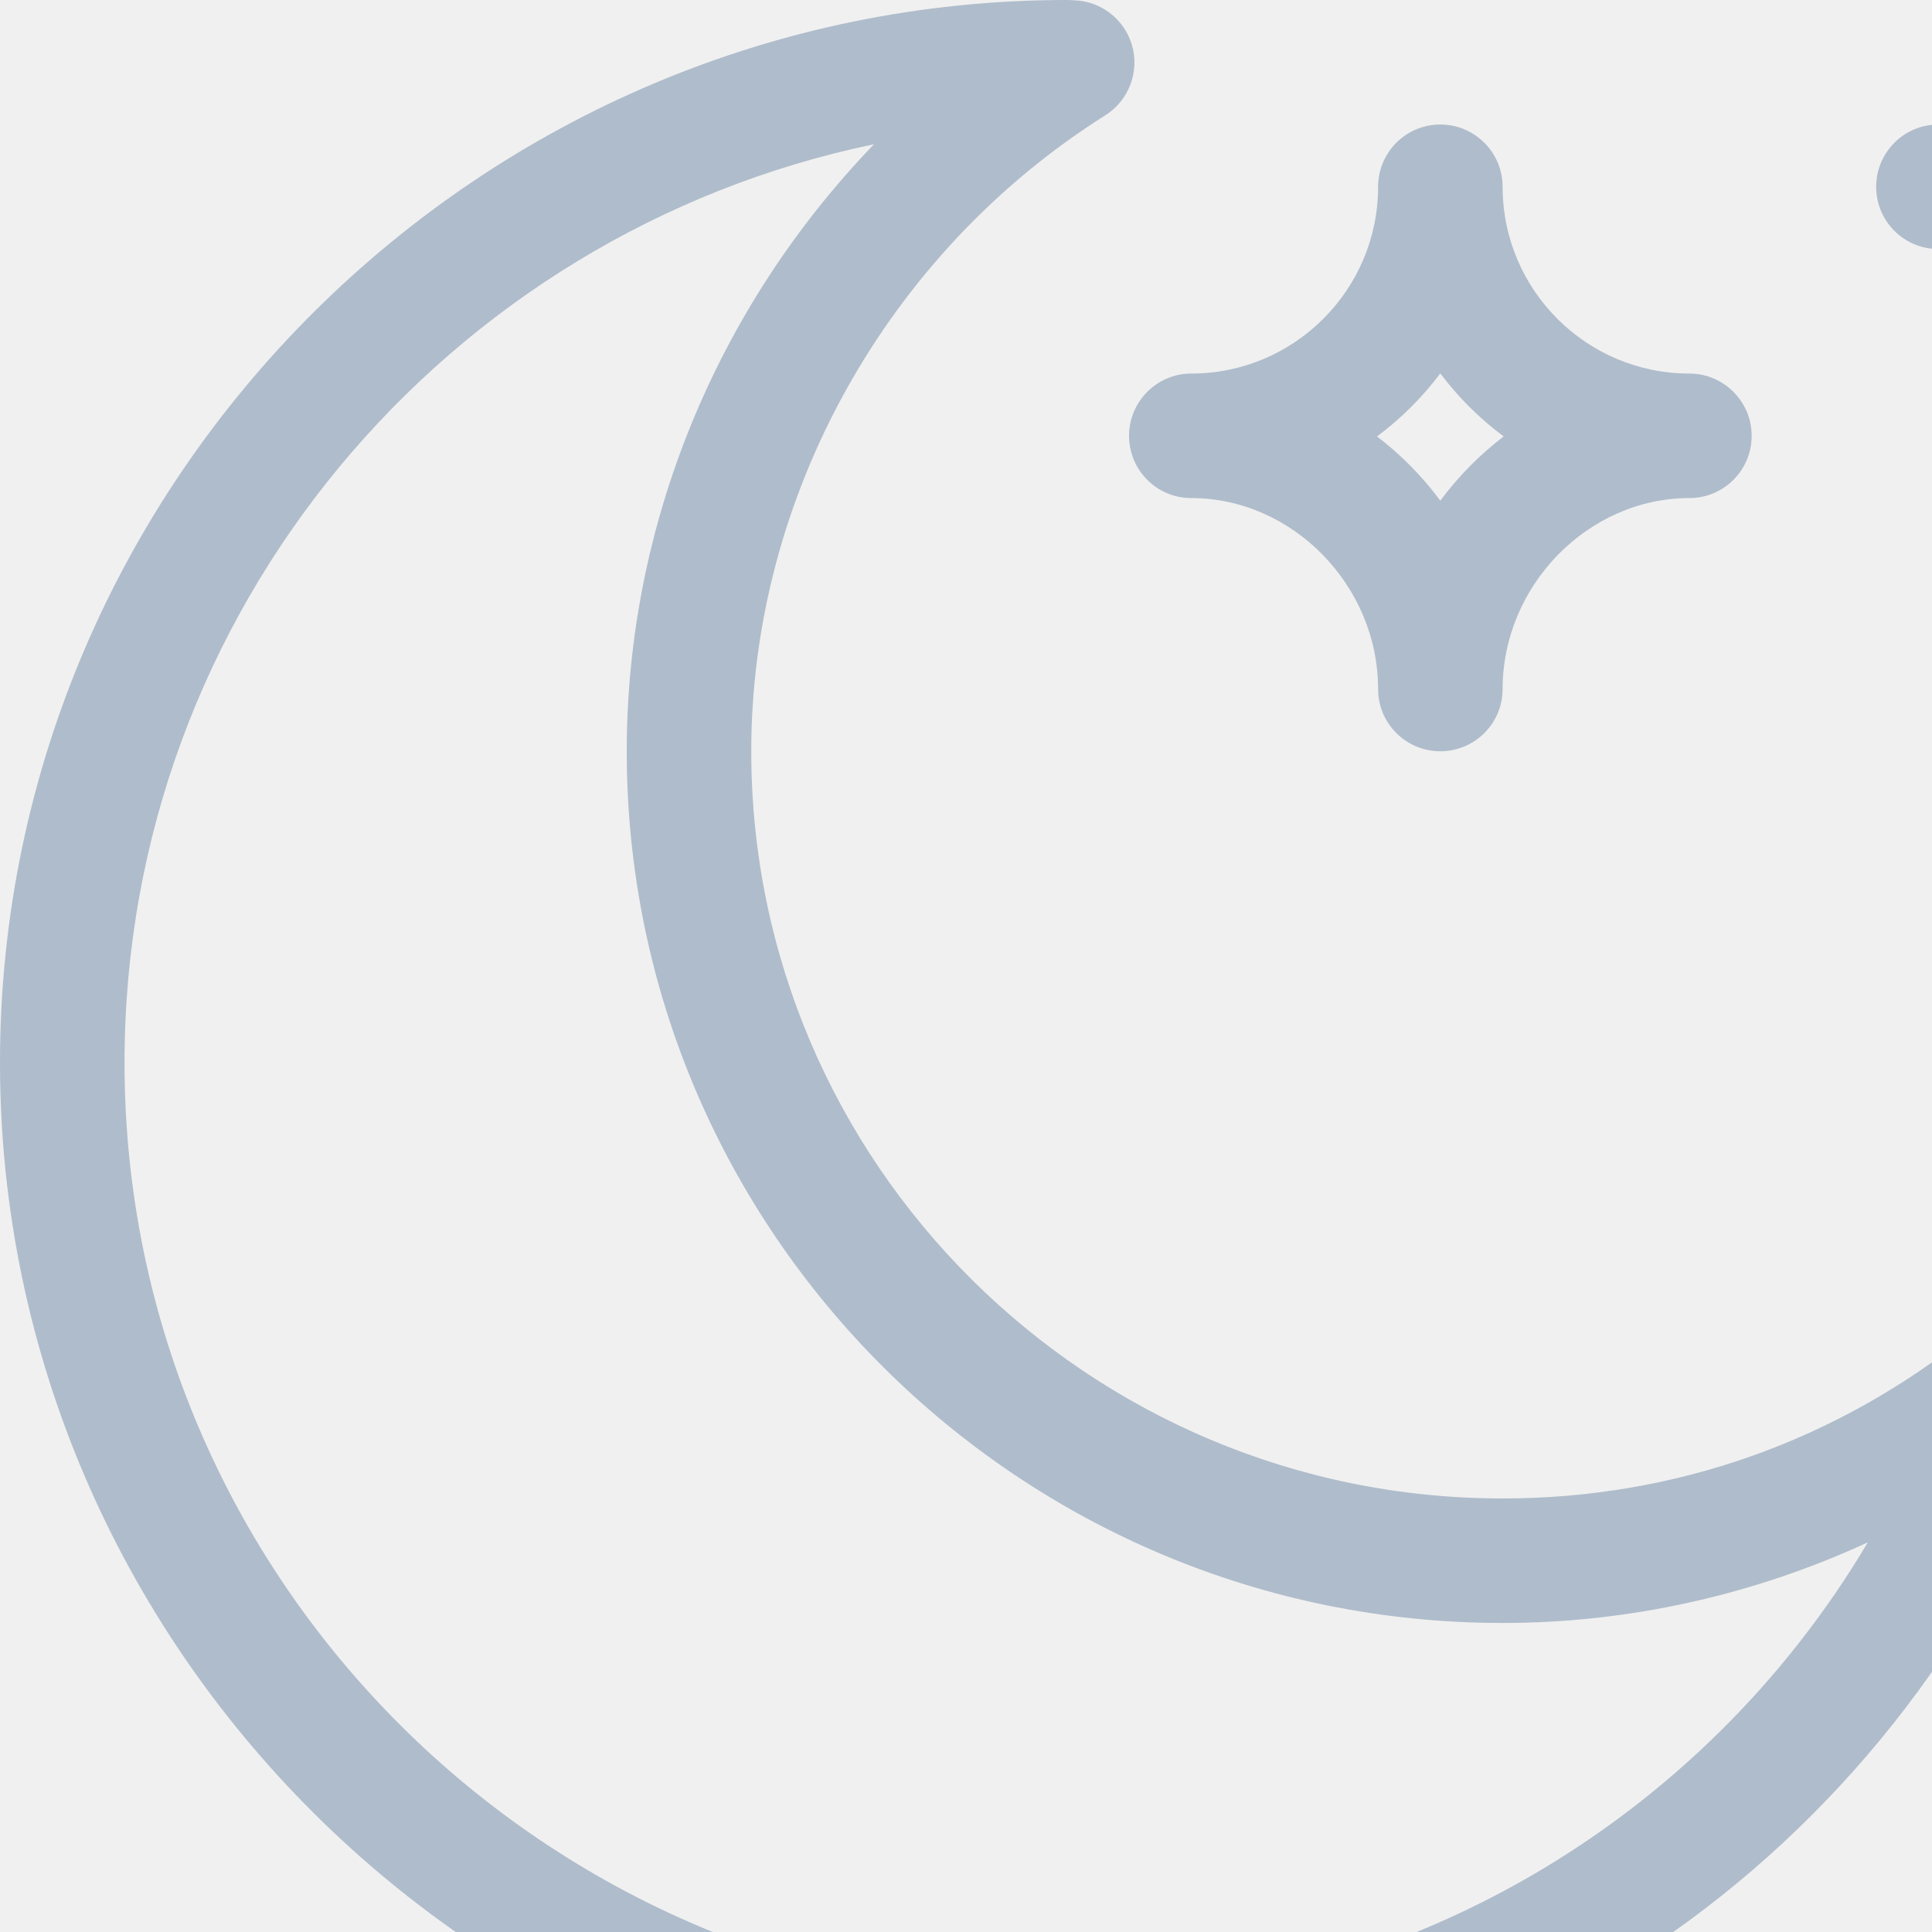
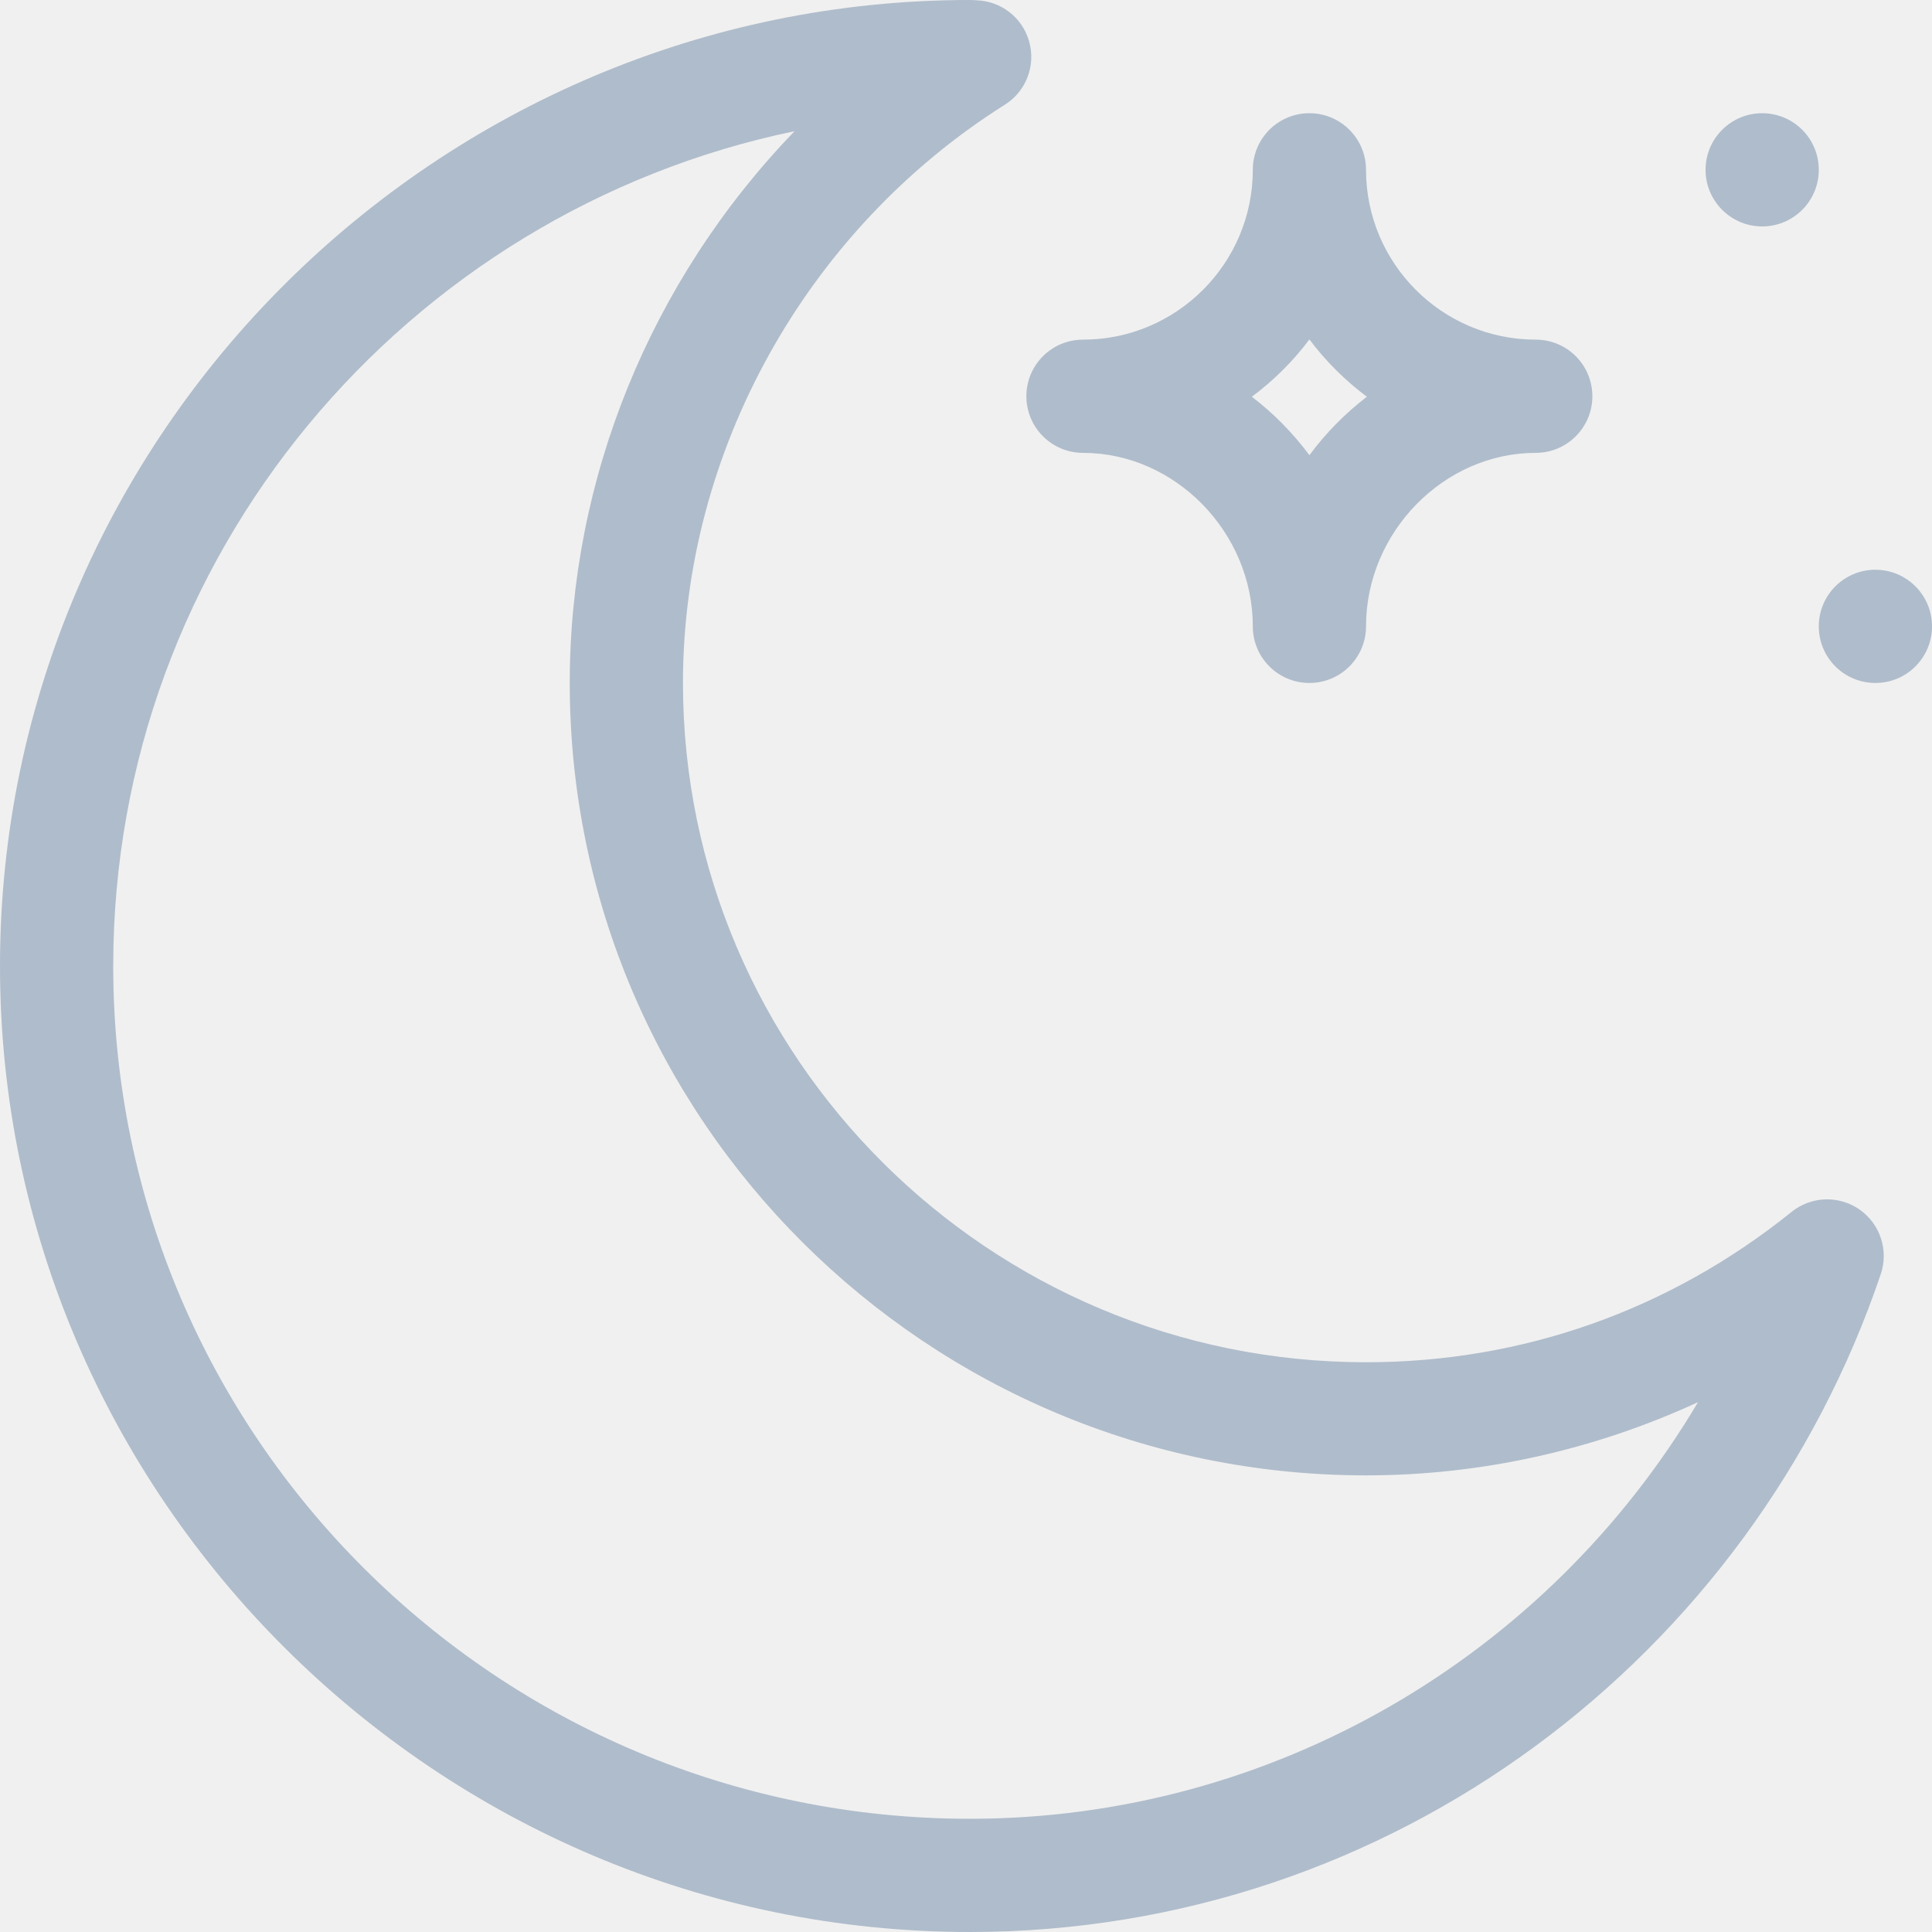
<svg xmlns="http://www.w3.org/2000/svg" width="20" height="20" viewBox="0 0 20 20" fill="none">
  <g clip-path="url(#clip0_41804_269228)">
-     <path d="M20.066 2.578C20.422 2.578 20.711 2.29 20.711 1.934C20.711 1.578 20.422 1.289 20.066 1.289C19.71 1.289 19.422 1.578 19.422 1.934C19.422 2.29 19.71 2.578 20.066 2.578Z" fill="#AFBCCB" />
-     <path d="M11.043 22C15.855 22 19.947 18.854 21.416 14.508C21.508 14.237 21.41 13.937 21.175 13.773C20.94 13.609 20.625 13.62 20.401 13.8C19.012 14.92 17.336 15.512 15.555 15.512C11.266 15.512 7.777 12.042 7.777 7.777C7.777 5.14 9.182 2.617 11.443 1.193C11.685 1.04 11.797 0.745 11.719 0.47C11.641 0.2 11.398 0.011 11.118 0.003C11.103 0.002 11.076 0 11.043 0C4.99 0 0 4.94 0 11C0 17.058 4.987 22 11.043 22ZM9.048 1.493C7.397 3.206 6.488 5.463 6.488 7.777C6.488 12.753 10.555 16.801 15.555 16.801C16.864 16.801 18.156 16.511 19.336 15.966C17.613 18.868 14.487 20.711 11.043 20.711C5.665 20.711 1.289 16.355 1.289 11C1.289 6.326 4.623 2.412 9.048 1.493Z" fill="#AFBCCB" />
-     <path d="M12.332 5.156C13.38 5.156 14.266 6.061 14.266 7.133C14.266 7.489 14.554 7.777 14.91 7.777C15.266 7.777 15.555 7.489 15.555 7.133C15.555 6.061 16.44 5.156 17.488 5.156C17.844 5.156 18.133 4.868 18.133 4.512C18.133 4.156 17.844 3.867 17.488 3.867C16.422 3.867 15.555 3 15.555 1.934C15.555 1.578 15.266 1.289 14.91 1.289C14.554 1.289 14.266 1.578 14.266 1.934C14.266 3 13.398 3.867 12.332 3.867C11.976 3.867 11.688 4.156 11.688 4.512C11.688 4.868 11.976 5.156 12.332 5.156ZM14.91 3.865C15.096 4.113 15.317 4.333 15.566 4.518C15.317 4.708 15.099 4.929 14.91 5.183C14.722 4.929 14.503 4.708 14.255 4.518C14.503 4.333 14.724 4.113 14.91 3.865Z" fill="#AFBCCB" />
-     <path d="M21.355 7.777C21.711 7.777 22 7.489 22 7.133C22 6.777 21.711 6.488 21.355 6.488C21 6.488 20.711 6.777 20.711 7.133C20.711 7.489 21 7.777 21.355 7.777Z" fill="#AFBCCB" />
+     <path d="M18.242 2.344C18.566 2.344 18.828 2.081 18.828 1.758C18.828 1.434 18.566 1.172 18.242 1.172C17.919 1.172 17.656 1.434 17.656 1.758C17.656 2.081 17.919 2.344 18.242 2.344Z" fill="#AFBCCB" />
+     <path d="M10.039 20C14.414 20 18.133 17.14 19.47 13.189C19.553 12.942 19.463 12.67 19.25 12.521C19.036 12.372 18.75 12.382 18.547 12.545C17.283 13.563 15.76 14.102 14.141 14.102C10.242 14.102 7.07 10.947 7.07 7.07C7.07 4.673 8.347 2.379 10.402 1.084C10.623 0.945 10.725 0.678 10.653 0.427C10.583 0.181 10.362 0.01 10.107 0.003C10.094 0.002 10.069 0 10.039 0C4.536 0 0 4.491 0 10C0 15.508 4.534 20 10.039 20ZM8.225 1.358C6.725 2.914 5.898 4.966 5.898 7.07C5.898 11.594 9.596 15.273 14.141 15.273C15.331 15.273 16.506 15.01 17.578 14.515C16.012 17.152 13.17 18.828 10.039 18.828C5.15 18.828 1.172 14.868 1.172 10C1.172 5.751 4.203 2.193 8.225 1.358Z" fill="#AFBCCB" />
+     <path d="M11.211 4.688C12.164 4.688 12.969 5.51 12.969 6.484C12.969 6.808 13.231 7.07 13.555 7.07C13.878 7.07 14.141 6.808 14.141 6.484C14.141 5.51 14.946 4.688 15.898 4.688C16.222 4.688 16.484 4.425 16.484 4.102C16.484 3.778 16.222 3.516 15.898 3.516C14.929 3.516 14.141 2.727 14.141 1.758C14.141 1.434 13.878 1.172 13.555 1.172C13.231 1.172 12.969 1.434 12.969 1.758C12.969 2.727 12.18 3.516 11.211 3.516C10.887 3.516 10.625 3.778 10.625 4.102C10.625 4.425 10.887 4.688 11.211 4.688ZM13.555 3.514C13.724 3.739 13.925 3.939 14.15 4.107C13.925 4.28 13.726 4.481 13.555 4.712C13.383 4.481 13.185 4.28 12.959 4.107C13.185 3.939 13.386 3.739 13.555 3.514Z" fill="#AFBCCB" />
+     <path d="M19.414 7.07C19.738 7.07 20 6.808 20 6.484C20 6.161 19.738 5.898 19.414 5.898C19.09 5.898 18.828 6.161 18.828 6.484C18.828 6.808 19.09 7.07 19.414 7.07Z" fill="#AFBCCB" />
  </g>
  <defs>
    <clipPath id="clip0_41804_269228">
      <rect width="20" height="20" fill="white" />
    </clipPath>
  </defs>
</svg>
